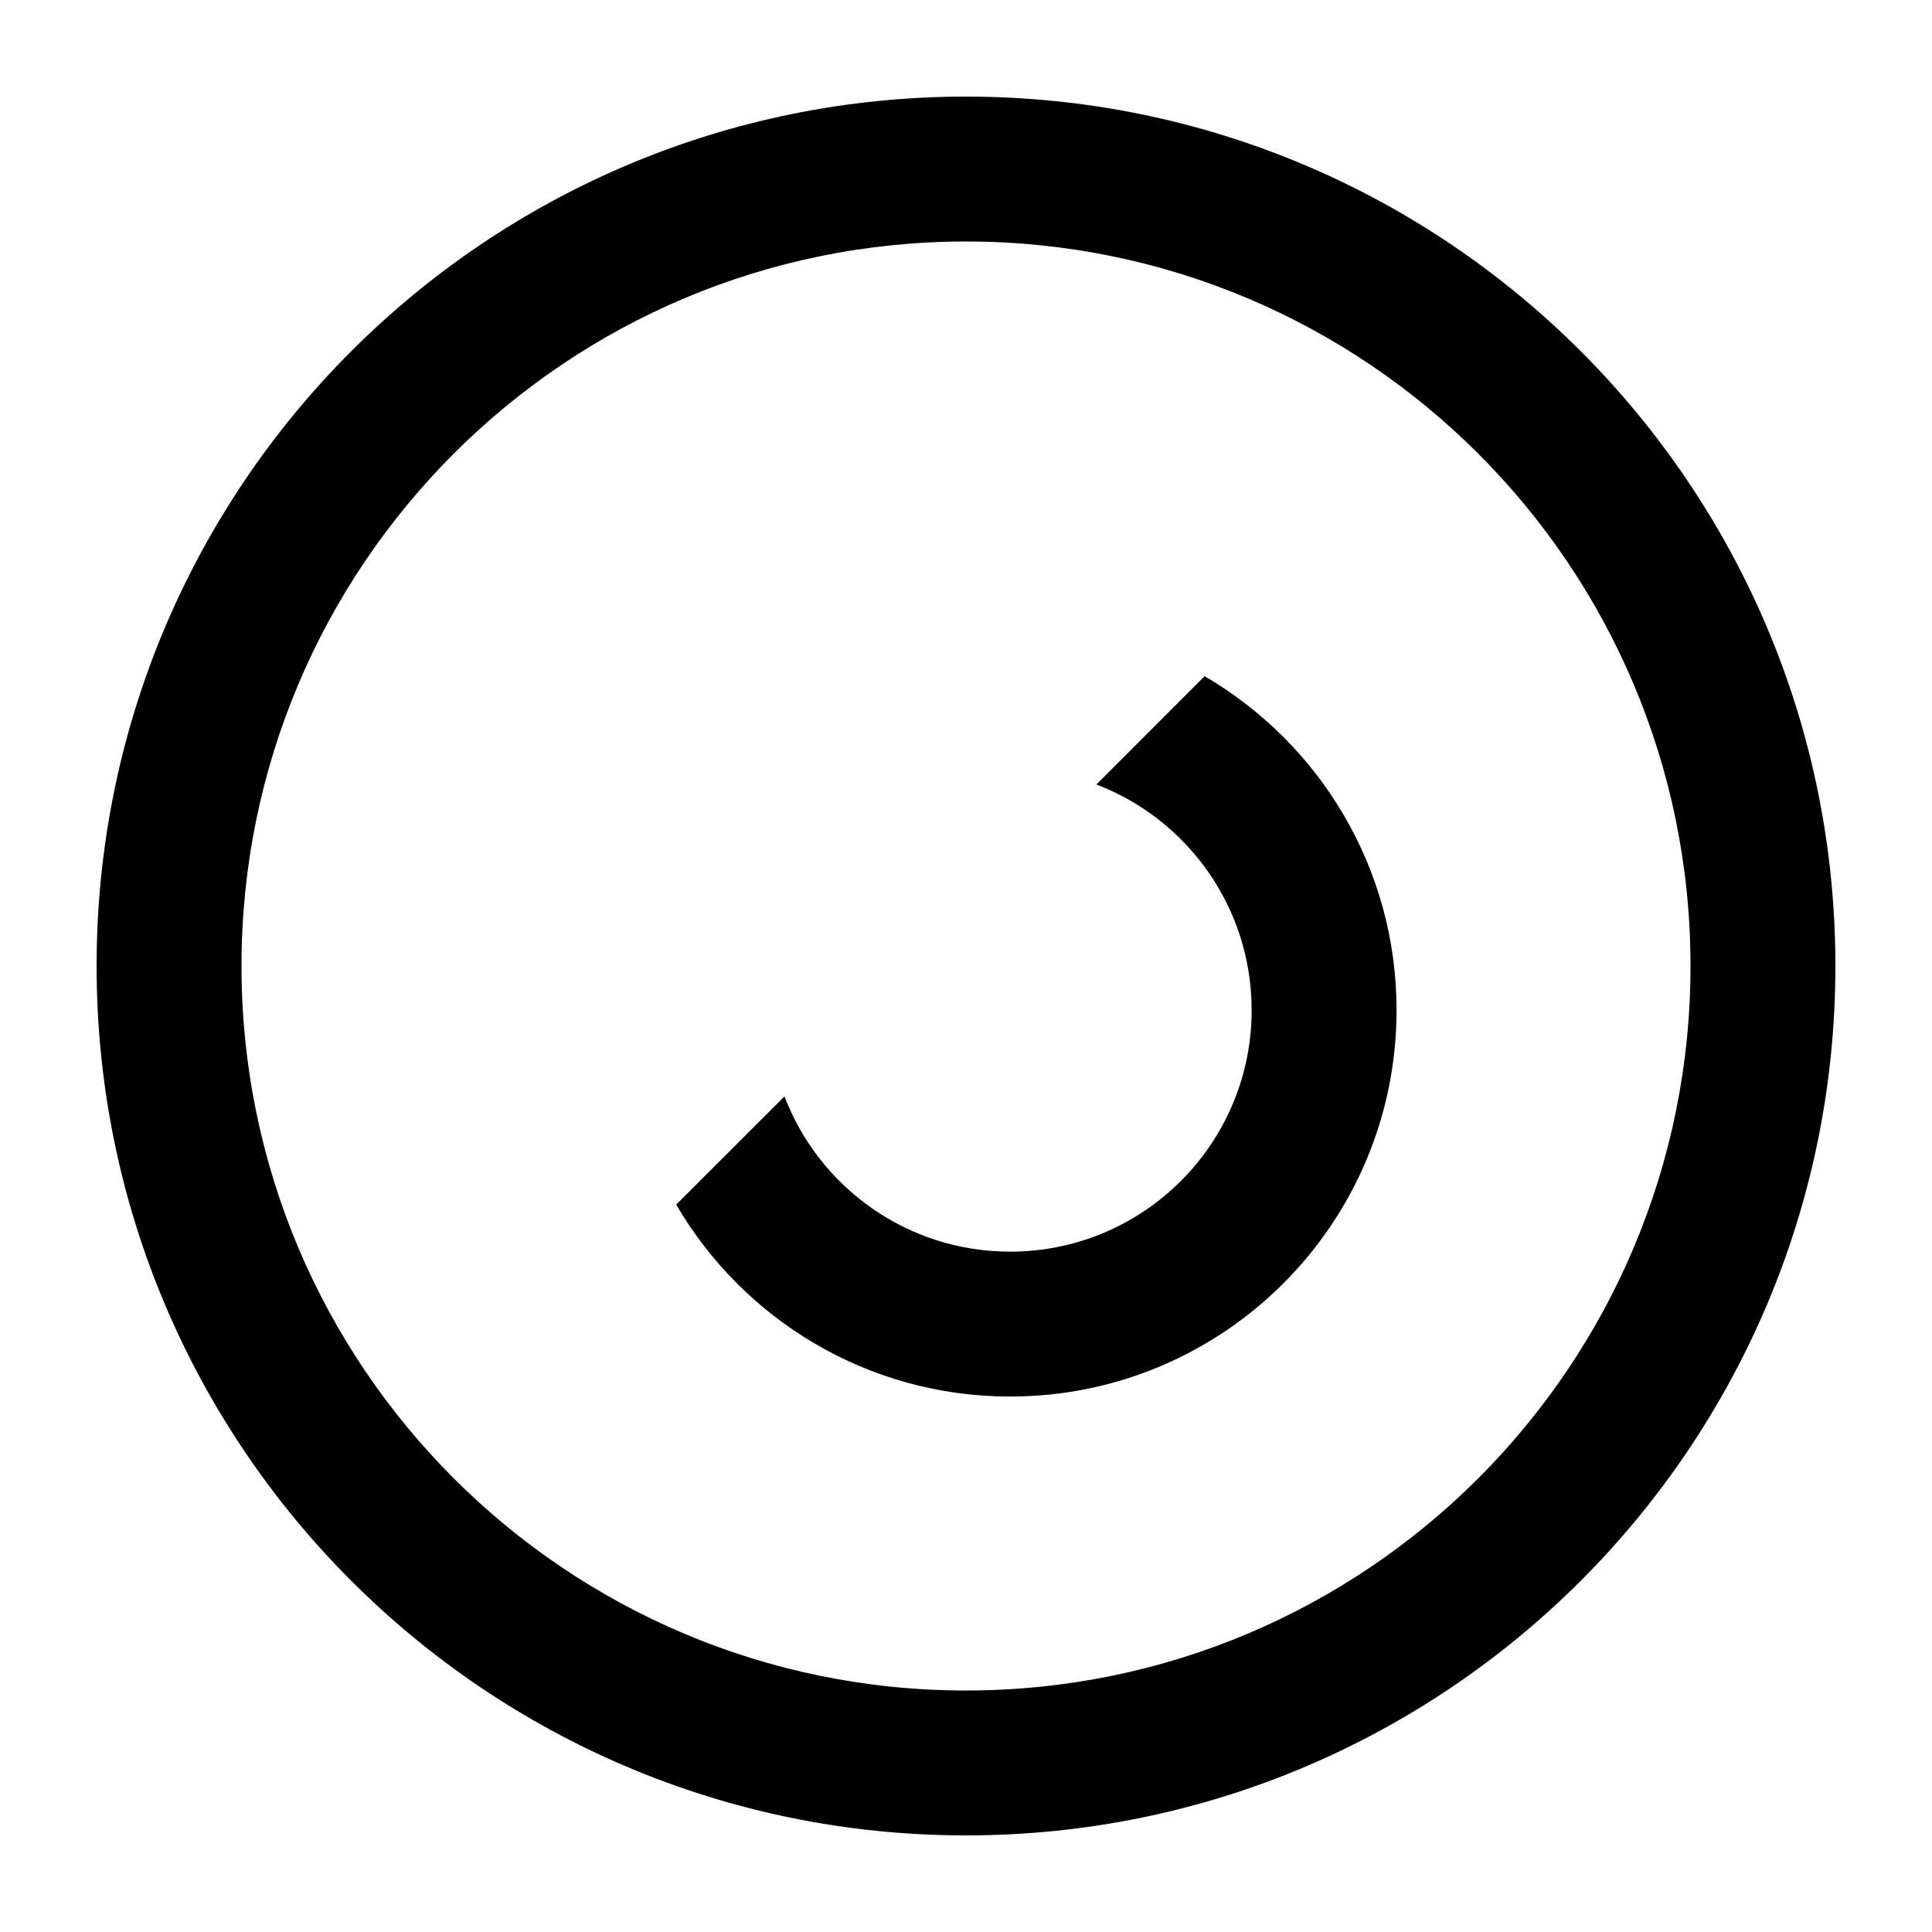
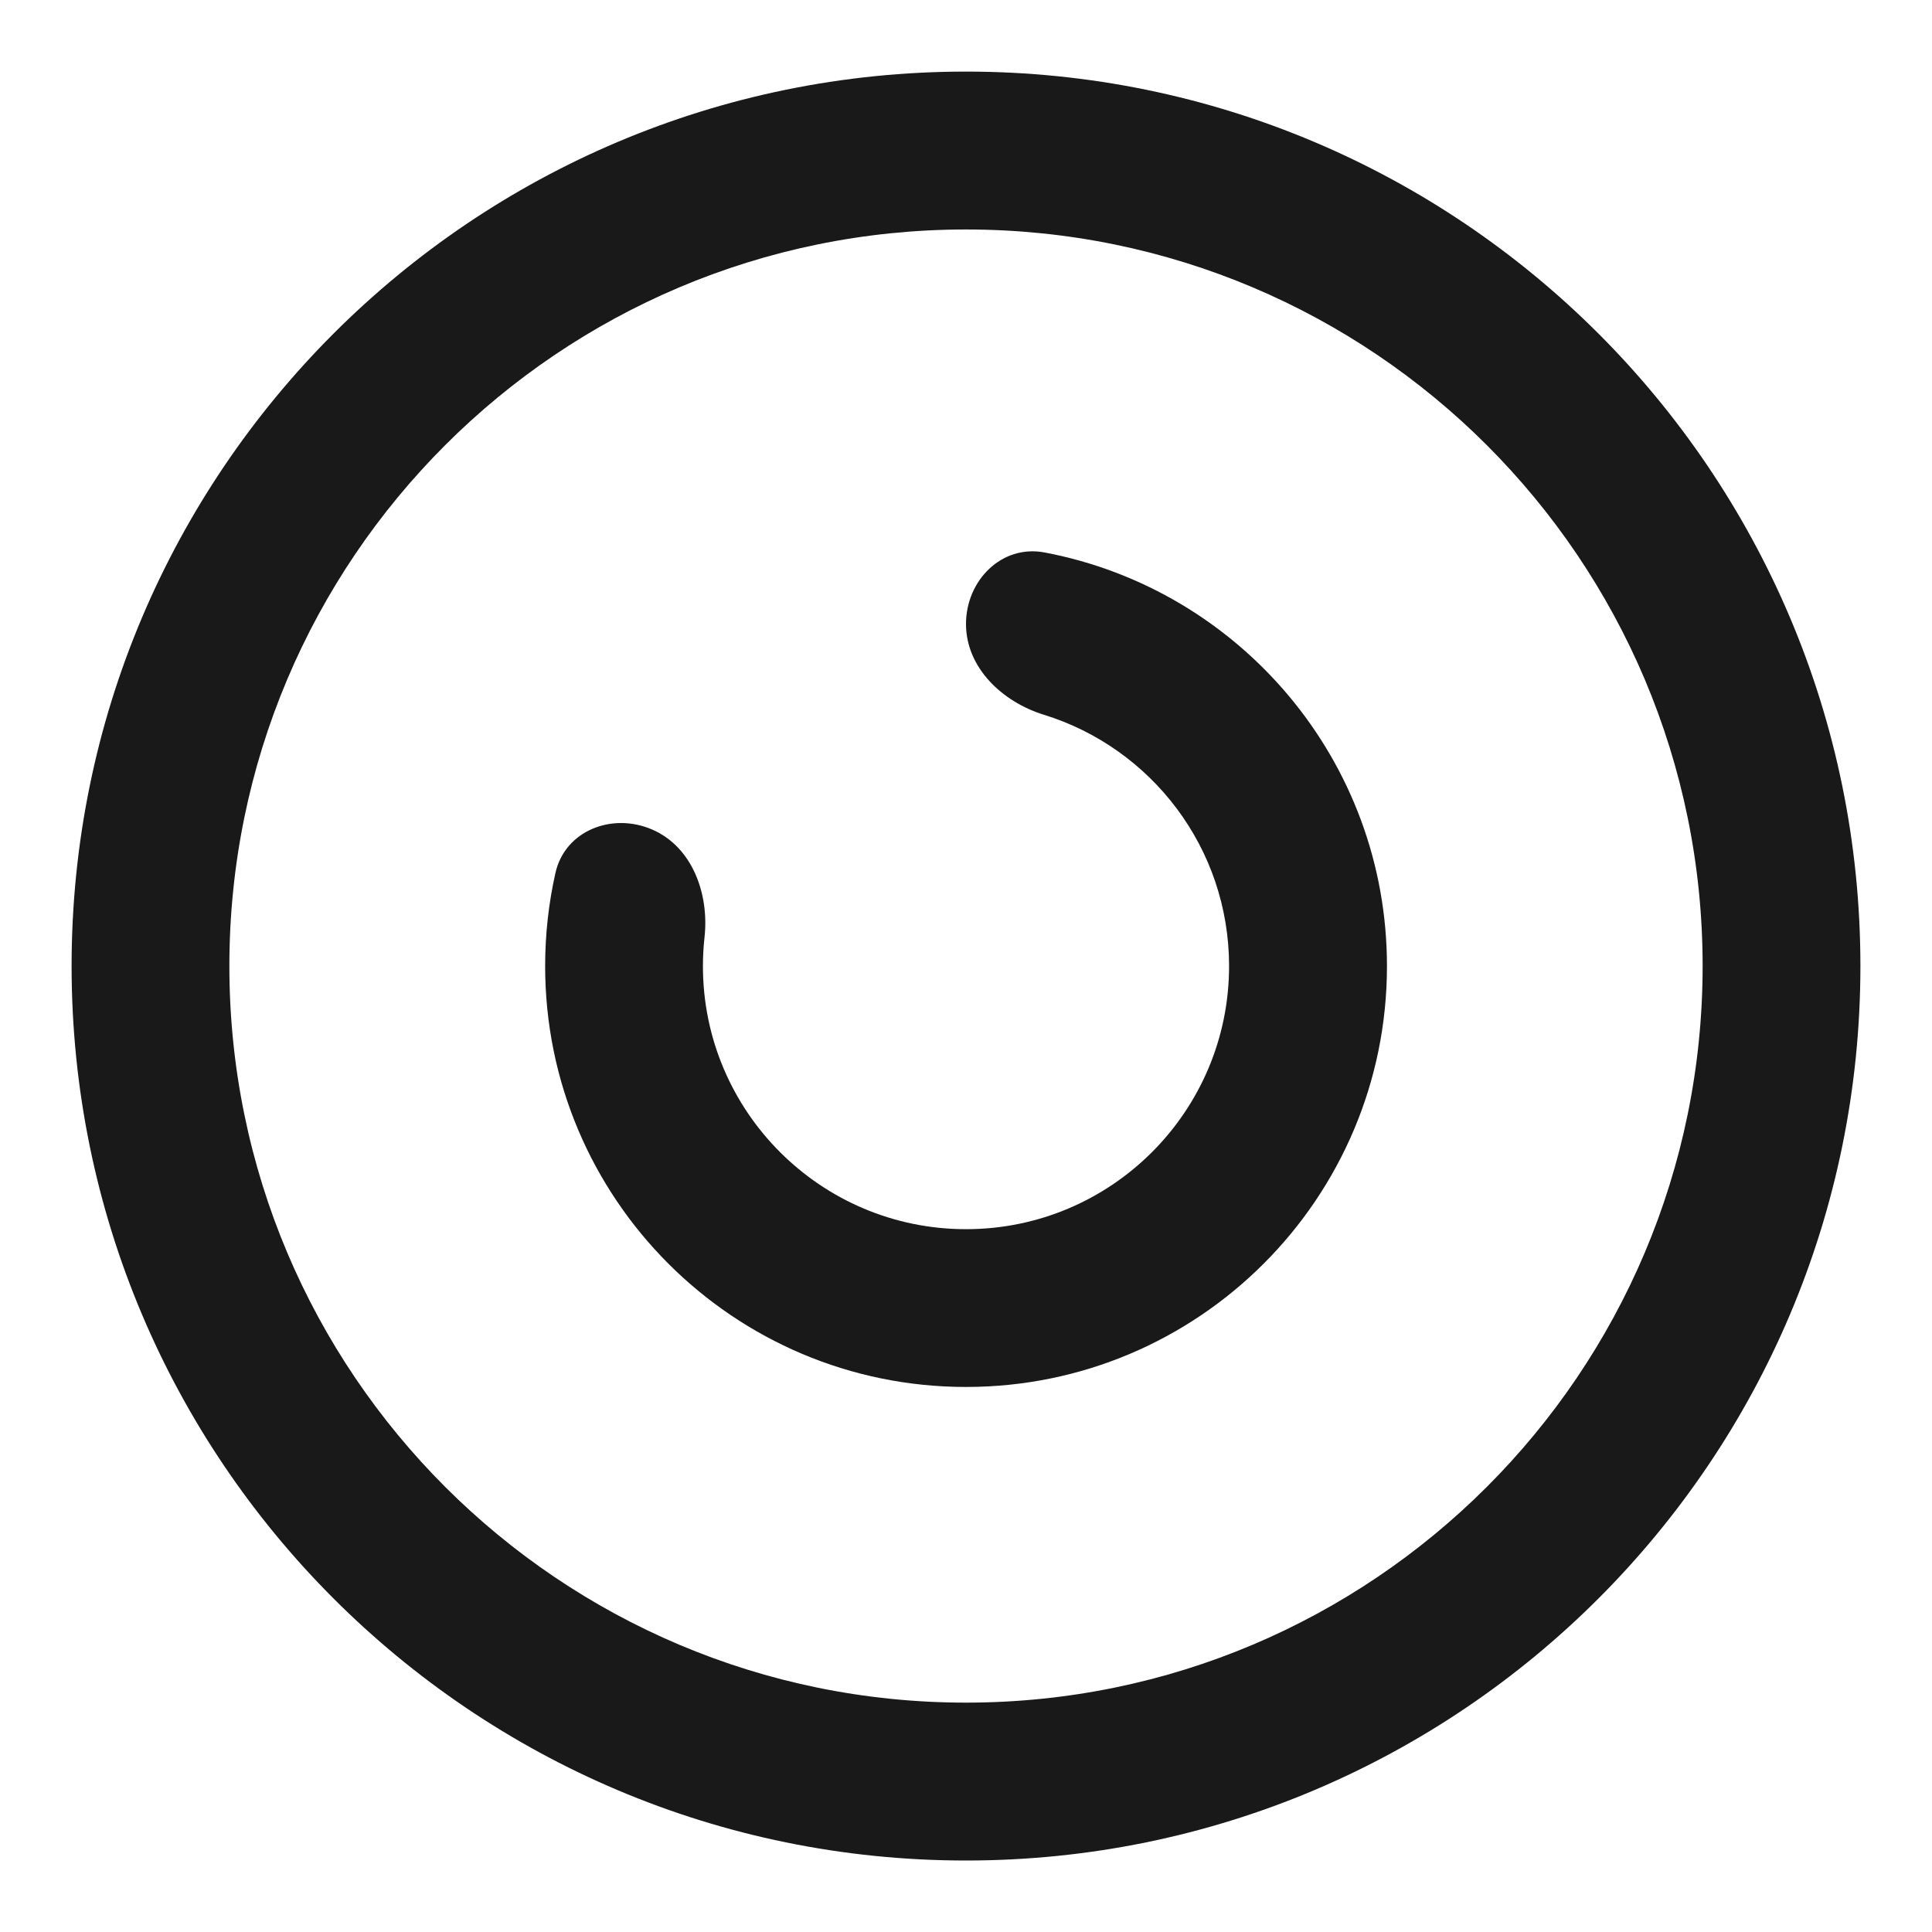
- <svg xmlns="http://www.w3.org/2000/svg" width="20" height="20" viewBox="0 0 20 20" fill="none">
-   <path fill-rule="evenodd" clip-rule="evenodd" d="M17.5 10C17.5 14.142 14.142 17.5 10 17.5C5.858 17.5 2.5 14.142 2.5 10C2.5 5.858 5.858 2.5 10 2.5C14.142 2.5 17.5 5.858 17.5 10ZM19 10C19 14.971 14.971 19 10 19C5.029 19 1 14.971 1 10C1 5.029 5.029 1 10 1C14.971 1 19 5.029 19 10ZM10.457 14.457C8.982 14.457 7.694 13.659 7 12.47L8.121 11.35C8.48 12.29 9.391 12.957 10.457 12.957C11.838 12.957 12.957 11.838 12.957 10.457C12.957 9.391 12.29 8.48 11.35 8.121L12.47 7C13.659 7.694 14.457 8.982 14.457 10.457C14.457 12.666 12.666 14.457 10.457 14.457Z" fill="black" />
+ <svg xmlns="http://www.w3.org/2000/svg" width="18" height="18" viewBox="0 0 18 18" fill="none">
+   <path fill-rule="evenodd" clip-rule="evenodd" d="M15.863 9C15.863 12.79 12.79 15.863 9 15.863C5.21 15.863 2.137 12.79 2.137 9C2.137 5.21 5.21 2.138 9 2.138C12.79 2.138 15.863 5.21 15.863 9ZM17.333 9C17.333 13.603 13.602 17.334 9 17.334C4.398 17.334 0.667 13.603 0.667 9C0.667 4.398 4.398 0.667 9 0.667C13.602 0.667 17.333 4.398 17.333 9Z" fill="#19191A" />
+   <path d="M11.451 9.001C11.451 10.354 10.354 11.452 9 11.452C7.647 11.452 6.549 10.354 6.549 9.001C6.549 8.91 6.554 8.82 6.564 8.731C6.608 8.327 6.45 7.891 6.077 7.729C5.705 7.567 5.264 7.737 5.175 8.133C5.112 8.412 5.079 8.703 5.079 9.001C5.079 11.166 6.834 12.922 9 12.922C11.166 12.922 12.922 11.166 12.922 9.001C12.922 7.085 11.548 5.49 9.731 5.147C9.332 5.072 9 5.408 9 5.814C9 6.22 9.337 6.539 9.725 6.659C10.725 6.968 11.451 7.899 11.451 9.001Z" fill="#19191A" />
</svg>
